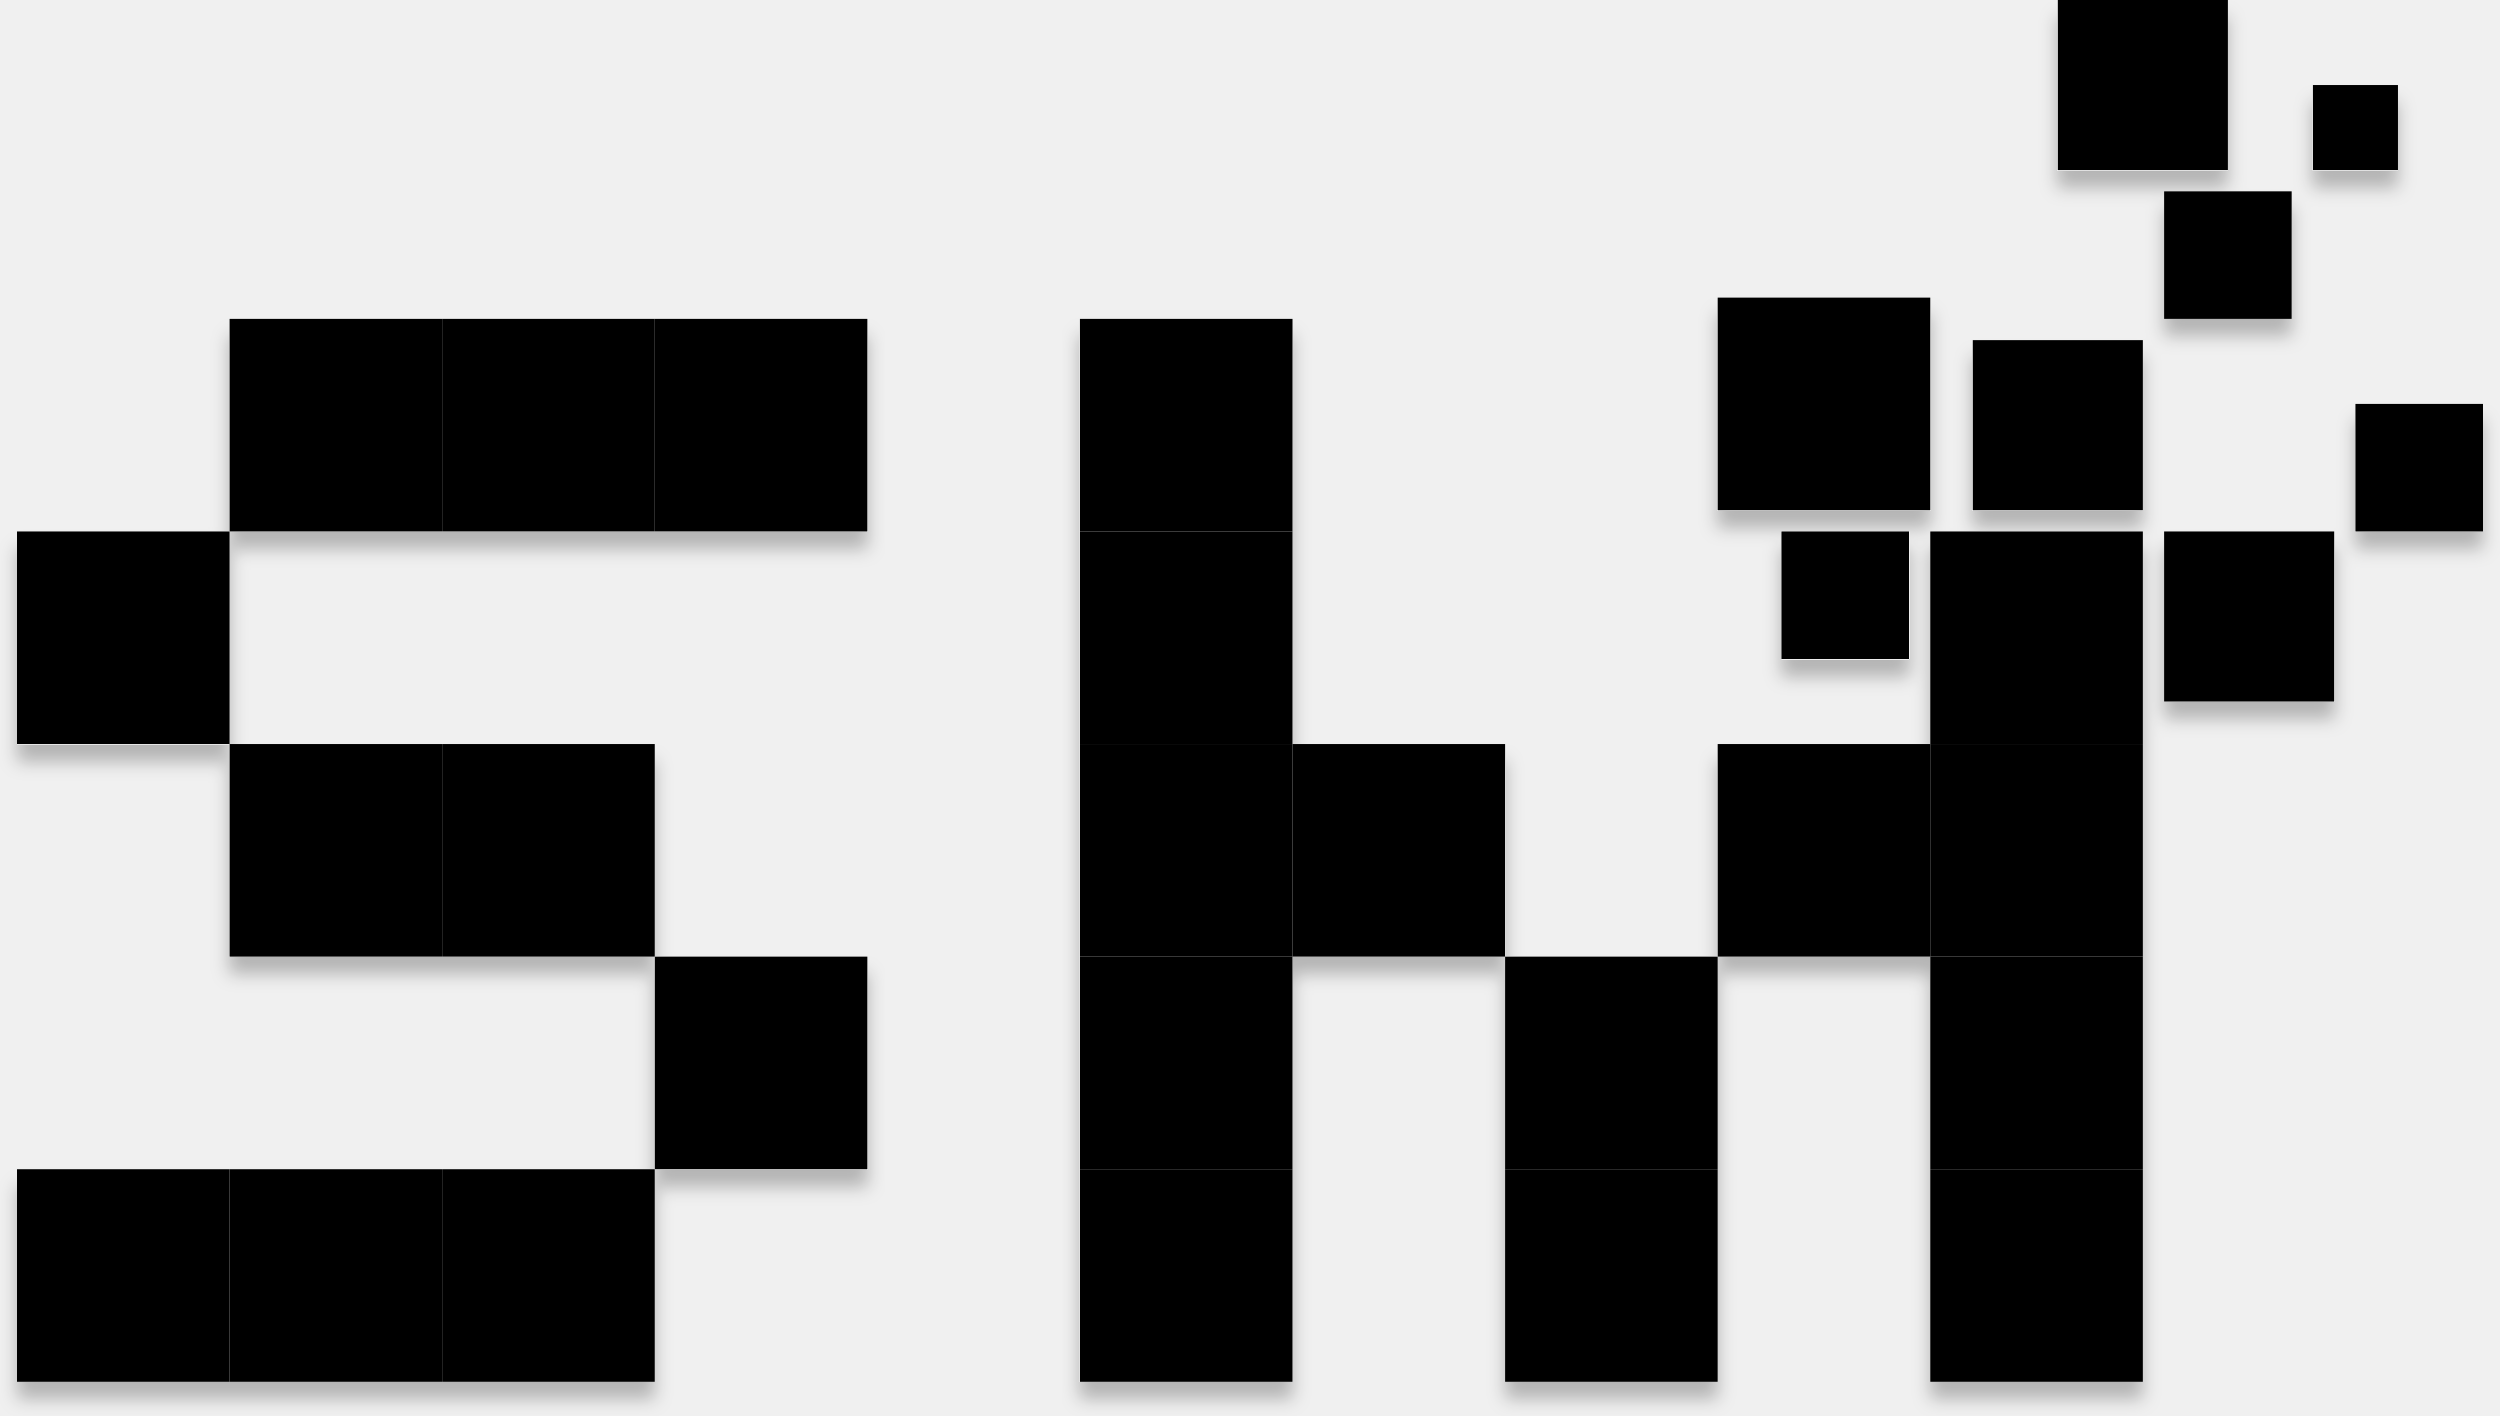
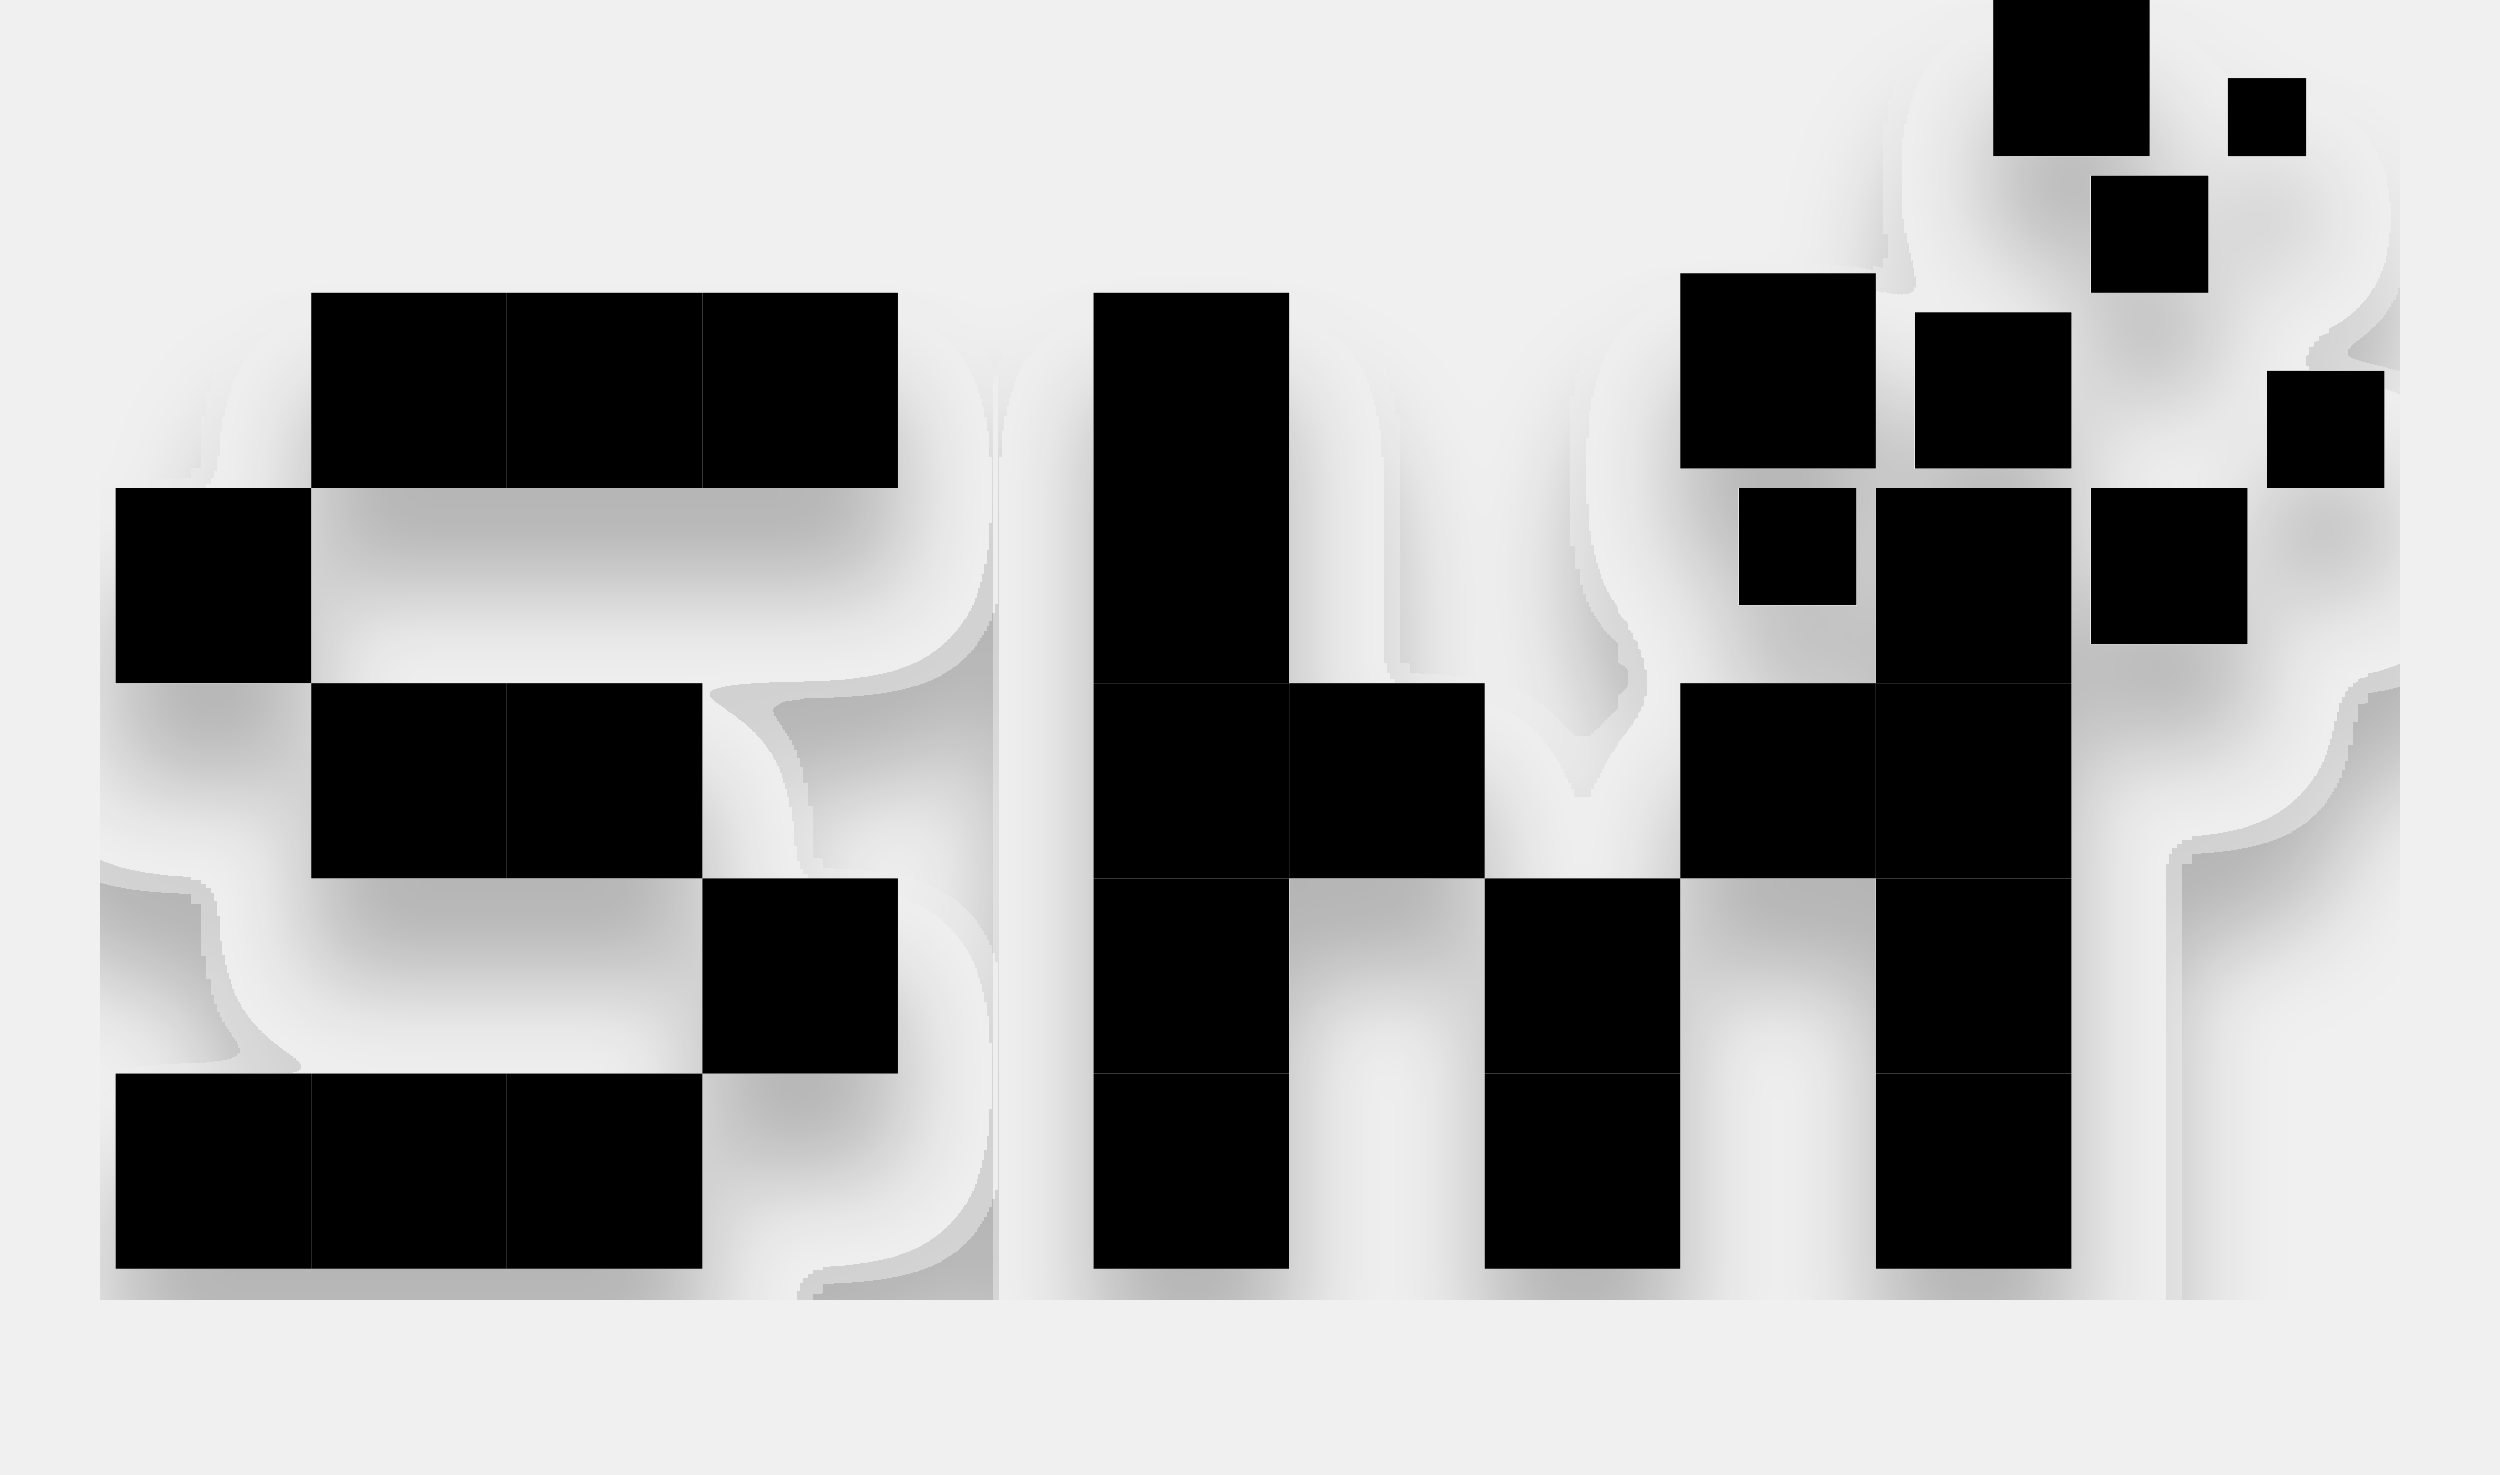
- <svg xmlns="http://www.w3.org/2000/svg" width="588" height="333" viewBox="0 0 588 333" fill="none">
-   <g filter="url(#filter0_d_1_44)">
-     <path d="M484 0H524V40H484V0Z" fill="black" />
-     <path d="M554 95H584V125H554V95Z" fill="black" />
-     <path d="M509 45H539V75H509V45Z" fill="black" />
-     <path d="M254 75H304V125H254V75Z" fill="black" />
-     <path d="M254 125H304V175H254V125Z" fill="black" />
-     <path d="M254 175H304V225H254V175Z" fill="black" />
-     <path d="M254 225H304V275H254V225Z" fill="black" />
-     <path d="M254 275H304V325H254V275Z" fill="black" />
-     <path d="M304 175H354V225H304V175Z" fill="black" />
-     <path d="M354 225H404V275H354V225Z" fill="black" />
-     <path d="M354 275H404V325H354V275Z" fill="black" />
-     <path d="M404 175H454V225H404V175Z" fill="black" />
-     <path d="M454 175H504V225H454V175Z" fill="black" />
-     <path d="M454 225H504V275H454V225Z" fill="black" />
-     <path d="M454 275H504V325H454V275Z" fill="black" />
-     <path d="M454 125H504V175H454V125Z" fill="black" />
-     <path d="M464 80H504V120H464V80Z" fill="black" />
-     <path d="M509 125H549V165H509V125Z" fill="black" />
-     <path d="M419 125H449V155H419V125Z" fill="black" />
-     <path d="M404 70H454V120H404V70Z" fill="black" />
-     <path d="M544 20H564V40H544V20Z" fill="black" />
-   </g>
-   <g filter="url(#filter1_d_1_44)">
-     <path d="M154 75H204V125H154V75Z" fill="black" />
-     <path d="M104 75H154V125H104V75Z" fill="black" />
-     <path d="M54 75H104V125H54V75Z" fill="black" />
-     <path d="M4 125H54V175H4V125Z" fill="black" />
-     <path d="M54 175H104V225H54V175Z" fill="black" />
-     <path d="M104 175H154V225H104V175Z" fill="black" />
-     <path d="M154 225H204V275H154V225Z" fill="black" />
-     <path d="M104 275H154V325H104V275Z" fill="black" />
-     <path d="M54 275H104V325H54V275Z" fill="black" />
-     <path d="M4 275H54V325H4V275Z" fill="black" />
+ <svg xmlns="http://www.w3.org/2000/svg" width="100" height="59" viewBox="0 0 100 59" fill="none">
+   <g clip-path="url(#clip0_3_37)" filter="url(#filter0_d_3_37)">
+     <g filter="url(#filter1_d_3_37)">
+       <path d="M79.728 0H85.986V6.246H79.728V0Z" fill="black" />
+       <path d="M90.68 14.835H95.374V19.52H90.68V14.835Z" fill="black" />
+       <path d="M83.639 7.027H88.333V11.712H83.639V7.027Z" fill="black" />
+       <path d="M43.742 11.712H51.565V19.52H43.742V11.712Z" fill="black" />
+       <path d="M43.742 19.52H51.565V27.327H43.742V19.52Z" fill="black" />
+       <path d="M43.742 27.327H51.565V35.135H43.742V27.327Z" fill="black" />
+       <path d="M43.742 35.135H51.565V42.943H43.742V35.135Z" fill="black" />
+       <path d="M43.742 42.943H51.565V50.751H43.742V42.943Z" fill="black" />
+       <path d="M51.565 27.327H59.388V35.135H51.565V27.327Z" fill="black" />
+       <path d="M59.388 35.135H67.211V42.943H59.388V35.135Z" fill="black" />
+       <path d="M59.388 42.943H67.211V50.751H59.388V42.943Z" fill="black" />
+       <path d="M67.211 27.327H75.034V35.135H67.211V27.327Z" fill="black" />
+       <path d="M75.034 27.327H82.857V35.135H75.034V27.327Z" fill="black" />
+       <path d="M75.034 35.135H82.857V42.943H75.034V35.135Z" fill="black" />
+       <path d="M75.034 42.943H82.857V50.751H75.034V42.943Z" fill="black" />
+       <path d="M75.034 19.52H82.857V27.327H75.034V19.52Z" fill="black" />
+       <path d="M76.599 12.492H82.857V18.739H76.599V12.492Z" fill="black" />
+       <path d="M83.639 19.52H89.898V25.766H83.639V19.52Z" fill="black" />
+       <path d="M69.558 19.52H74.252V24.204H69.558V19.52Z" fill="black" />
+       <path d="M67.211 10.931H75.034V18.739H67.211V10.931Z" fill="black" />
+       <path d="M89.116 3.123H92.245V6.246H89.116V3.123Z" fill="black" />
+     </g>
+     <g filter="url(#filter2_d_3_37)">
+       <path d="M28.095 11.712H35.918V19.52H28.095V11.712Z" fill="black" />
+       <path d="M20.272 11.712H28.095V19.52H20.272V11.712Z" fill="black" />
+       <path d="M12.449 11.712H20.272V19.52H12.449V11.712Z" fill="black" />
+       <path d="M4.626 19.52H12.449V27.327H4.626V19.52Z" fill="black" />
+       <path d="M12.449 27.327H20.272V35.135H12.449V27.327Z" fill="black" />
+       <path d="M20.272 27.327H28.095V35.135H20.272V27.327Z" fill="black" />
+       <path d="M28.095 35.135H35.918V42.943H28.095V35.135Z" fill="black" />
+       <path d="M20.272 42.943H28.095V50.751H20.272V42.943Z" fill="black" />
+       <path d="M12.449 42.943H20.272V50.751H12.449V42.943Z" fill="black" />
+       <path d="M4.626 42.943H12.449V50.751H4.626V42.943Z" fill="black" />
+     </g>
  </g>
  <defs>
-     <filter id="filter0_d_1_44" x="250" y="0" width="338" height="333" filterUnits="userSpaceOnUse" color-interpolation-filters="sRGB">
+     <filter id="filter0_d_3_37" x="0" y="0" width="100" height="60" filterUnits="userSpaceOnUse" color-interpolation-filters="sRGB">
      <feFlood flood-opacity="0" result="BackgroundImageFix" />
      <feColorMatrix in="SourceAlpha" type="matrix" values="0 0 0 0 0 0 0 0 0 0 0 0 0 0 0 0 0 0 127 0" result="hardAlpha" />
      <feOffset dy="4" />
      <feGaussianBlur stdDeviation="2" />
      <feComposite in2="hardAlpha" operator="out" />
      <feColorMatrix type="matrix" values="0 0 0 0 0 0 0 0 0 0 0 0 0 0 0 0 0 0 0.25 0" />
-       <feBlend mode="normal" in2="BackgroundImageFix" result="effect1_dropShadow_1_44" />
-       <feBlend mode="normal" in="SourceGraphic" in2="effect1_dropShadow_1_44" result="shape" />
+       <feBlend mode="normal" in2="BackgroundImageFix" result="effect1_dropShadow_3_37" />
+       <feBlend mode="normal" in="SourceGraphic" in2="effect1_dropShadow_3_37" result="shape" />
    </filter>
-     <filter id="filter1_d_1_44" x="0" y="75" width="208" height="258" filterUnits="userSpaceOnUse" color-interpolation-filters="sRGB">
+     <filter id="filter1_d_3_37" x="39.742" y="0" width="59.633" height="58.751" filterUnits="userSpaceOnUse" color-interpolation-filters="sRGB">
      <feFlood flood-opacity="0" result="BackgroundImageFix" />
      <feColorMatrix in="SourceAlpha" type="matrix" values="0 0 0 0 0 0 0 0 0 0 0 0 0 0 0 0 0 0 127 0" result="hardAlpha" />
      <feOffset dy="4" />
      <feGaussianBlur stdDeviation="2" />
      <feComposite in2="hardAlpha" operator="out" />
      <feColorMatrix type="matrix" values="0 0 0 0 0 0 0 0 0 0 0 0 0 0 0 0 0 0 0.25 0" />
-       <feBlend mode="normal" in2="BackgroundImageFix" result="effect1_dropShadow_1_44" />
-       <feBlend mode="normal" in="SourceGraphic" in2="effect1_dropShadow_1_44" result="shape" />
+       <feBlend mode="normal" in2="BackgroundImageFix" result="effect1_dropShadow_3_37" />
+       <feBlend mode="normal" in="SourceGraphic" in2="effect1_dropShadow_3_37" result="shape" />
    </filter>
+     <filter id="filter2_d_3_37" x="0.626" y="11.712" width="39.292" height="47.039" filterUnits="userSpaceOnUse" color-interpolation-filters="sRGB">
+       <feFlood flood-opacity="0" result="BackgroundImageFix" />
+       <feColorMatrix in="SourceAlpha" type="matrix" values="0 0 0 0 0 0 0 0 0 0 0 0 0 0 0 0 0 0 127 0" result="hardAlpha" />
+       <feOffset dy="4" />
+       <feGaussianBlur stdDeviation="2" />
+       <feComposite in2="hardAlpha" operator="out" />
+       <feColorMatrix type="matrix" values="0 0 0 0 0 0 0 0 0 0 0 0 0 0 0 0 0 0 0.25 0" />
+       <feBlend mode="normal" in2="BackgroundImageFix" result="effect1_dropShadow_3_37" />
+       <feBlend mode="normal" in="SourceGraphic" in2="effect1_dropShadow_3_37" result="shape" />
+     </filter>
+     <clipPath id="clip0_3_37">
+       <rect width="92" height="52" fill="white" transform="translate(4)" />
+     </clipPath>
  </defs>
</svg>
